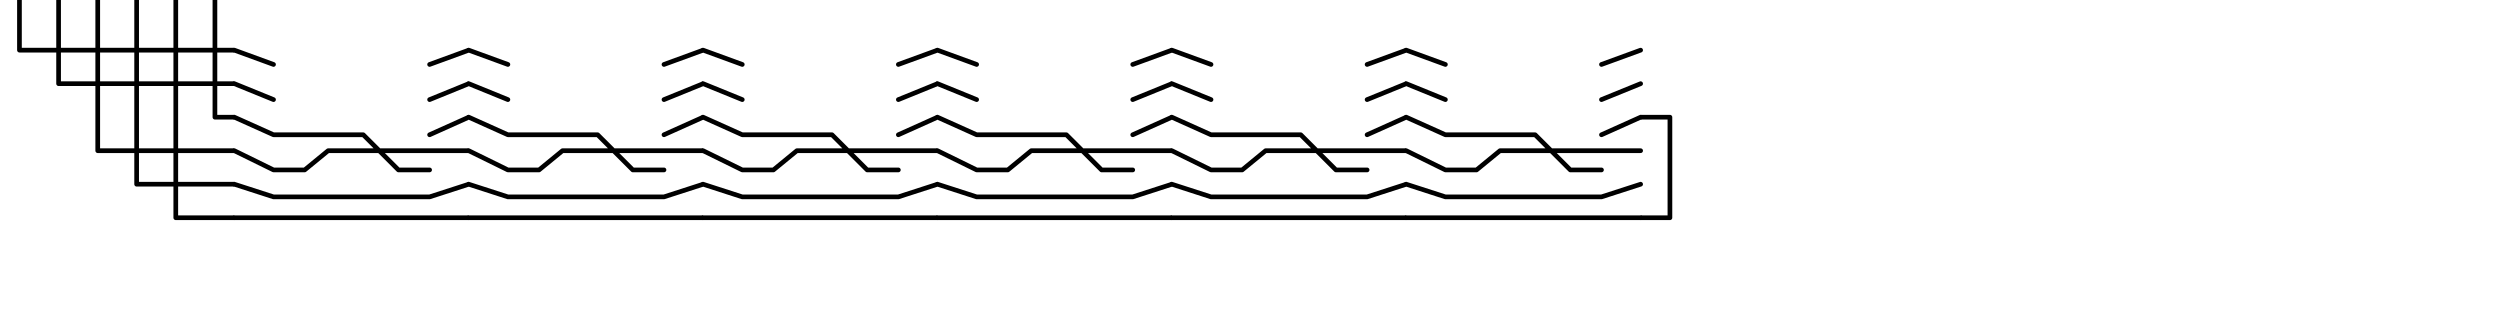
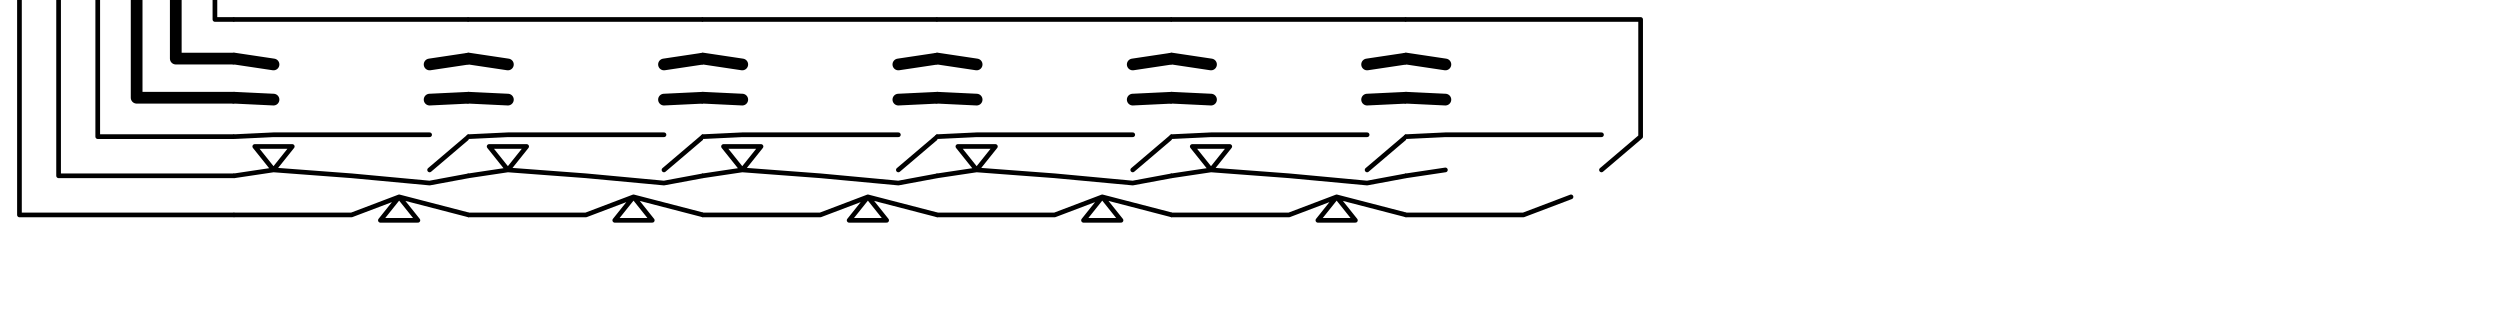
<svg xmlns="http://www.w3.org/2000/svg" version="1.1" width="200mm" height="25mm">
  <g>
    <g transform="translate(0, 0.0) scale(1)">
-       <g id="surface45">
+       <g id="surface13">
        <path style=" stroke:none;fill-rule:nonzero;fill:rgb(100%,100%,100%);fill-opacity:1;" d="M 0 0 L 70.867 0 L 70.867 70.867 L 0 70.867 Z " />
-         <path style="fill:none;stroke-width:0.02;stroke-linecap:round;stroke-linejoin:round;stroke:rgb(0%,0%,0%);stroke-opacity:1;stroke-miterlimit:10;" d="M 0.917 0 L 0.917 0.5 L 1 0.5 M 0.083 0 L 0.083 0.214 L 1 0.214 M 0.25 0 L 0.25 0.357 L 1 0.357 M 0.417 0 L 0.417 0.643 L 1 0.643 M 0.583 0 L 0.583 0.786 L 1 0.786 M 0.75 0 L 0.75 0.929 L 1 0.929 " transform="matrix(70.86614,0,0,70.86614,0,0)" />
-       </g>
-     </g>
-   </g>
-   <g>
-     <g transform="translate(496.063, 0.0) scale(1)">
-       <g id="surface29">
-         <path style=" stroke:none;fill-rule:nonzero;fill:rgb(100%,100%,100%);fill-opacity:1;" d="M 0 0 L 70.867 0 L 70.867 70.867 L 0 70.867 Z " />
-         <path style="fill:none;stroke-width:0.02;stroke-linecap:round;stroke-linejoin:round;stroke:rgb(0%,0%,0%);stroke-opacity:1;stroke-miterlimit:10;" d="M 0 0.5 L 0.125 0.5 L 0.125 0.929 L 0 0.929 " transform="matrix(70.86614,0,0,70.86614,0,0)" />
+         <path style="fill:none;stroke-width:0.05;stroke-linecap:round;stroke-linejoin:round;stroke:rgb(0%,0%,0%);stroke-opacity:1;stroke-miterlimit:10;" d="M 0.75 0 L 0.75 0.25 L 1 0.25 M 0.583 0 L 0.583 0.417 L 1 0.417 " transform="matrix(70.86614,0,0,70.86614,0,0)" />
+         <path style="fill:none;stroke-width:0.02;stroke-linecap:round;stroke-linejoin:round;stroke:rgb(0%,0%,0%);stroke-opacity:1;stroke-miterlimit:10;" d="M 1 0.083 L 0.917 0.083 L 0.917 0 M 0.417 0 L 0.417 0.583 L 1 0.583 M 0.25 0 L 0.25 0.75 L 1 0.75 M 0.083 0 L 0.083 0.917 L 1 0.917 " transform="matrix(70.86614,0,0,70.86614,0,0)" />
      </g>
    </g>
  </g>
  <g>
    <g transform="translate(70.86614, 0.0) scale(1)">
-       <g id="surface13">
+       <g id="surface1">
        <path style=" stroke:none;fill-rule:nonzero;fill:rgb(100%,100%,100%);fill-opacity:1;" d="M 0 0 L 70.867 0 L 70.867 70.867 L 0 70.867 Z " />
-         <path style="fill:none;stroke-width:0.02;stroke-linecap:round;stroke-linejoin:round;stroke:rgb(0%,0%,0%);stroke-opacity:1;stroke-miterlimit:10;" d="M 0 0.214 L 0.167 0.275 M 1 0.214 L 0.833 0.275 M 0 0.357 L 0.167 0.425 M 1 0.357 L 0.833 0.425 M 0 0.5 L 0.167 0.575 L 0.55 0.575 L 0.7 0.725 L 0.833 0.725 M 1 0.5 L 0.833 0.575 M 0 0.643 L 0.167 0.725 L 0.3 0.725 L 0.4 0.643 L 1 0.643 M 0 0.786 L 0.167 0.84 L 0.833 0.84 L 1 0.786 M 0 0.929 L 1 0.929 " transform="matrix(70.86614,0,0,70.86614,0,0)" />
+         <path style="fill:none;stroke-width:0.05;stroke-linecap:round;stroke-linejoin:round;stroke:rgb(0%,0%,0%);stroke-opacity:1;stroke-miterlimit:10;" d="M 0 0.25 L 0.167 0.275 M 1 0.25 L 0.833 0.275 M 0 0.417 L 0.167 0.425 M 1 0.417 L 0.833 0.425 " transform="matrix(70.86614,0,0,70.86614,0,0)" />
+         <path style="fill:none;stroke-width:0.02;stroke-linecap:round;stroke-linejoin:round;stroke:rgb(0%,0%,0%);stroke-opacity:1;stroke-miterlimit:10;" d="M 0 0.083 L 1 0.083 M 0 0.583 L 0.167 0.575 L 0.833 0.575 M 1 0.583 L 0.833 0.725 M 0 0.75 L 0.167 0.725 L 0.087 0.625 L 0.247 0.625 L 0.167 0.725 L 0.5 0.75 L 0.833 0.781 L 1 0.75 M 0 0.917 L 0.5 0.917 L 0.703 0.84 L 0.623 0.94 L 0.783 0.94 L 0.703 0.84 L 1 0.917 " transform="matrix(70.86614,0,0,70.86614,0,0)" />
      </g>
    </g>
  </g>
  <g>
    <g transform="translate(141.7323, 0.0) scale(1)">
-       <g id="surface13">
+       <g id="surface1">
        <path style=" stroke:none;fill-rule:nonzero;fill:rgb(100%,100%,100%);fill-opacity:1;" d="M 0 0 L 70.867 0 L 70.867 70.867 L 0 70.867 Z " />
-         <path style="fill:none;stroke-width:0.02;stroke-linecap:round;stroke-linejoin:round;stroke:rgb(0%,0%,0%);stroke-opacity:1;stroke-miterlimit:10;" d="M 0 0.214 L 0.167 0.275 M 1 0.214 L 0.833 0.275 M 0 0.357 L 0.167 0.425 M 1 0.357 L 0.833 0.425 M 0 0.5 L 0.167 0.575 L 0.55 0.575 L 0.7 0.725 L 0.833 0.725 M 1 0.5 L 0.833 0.575 M 0 0.643 L 0.167 0.725 L 0.3 0.725 L 0.4 0.643 L 1 0.643 M 0 0.786 L 0.167 0.84 L 0.833 0.84 L 1 0.786 M 0 0.929 L 1 0.929 " transform="matrix(70.86614,0,0,70.86614,0,0)" />
+         <path style="fill:none;stroke-width:0.05;stroke-linecap:round;stroke-linejoin:round;stroke:rgb(0%,0%,0%);stroke-opacity:1;stroke-miterlimit:10;" d="M 0 0.25 L 0.167 0.275 M 1 0.25 L 0.833 0.275 M 0 0.417 L 0.167 0.425 M 1 0.417 L 0.833 0.425 " transform="matrix(70.86614,0,0,70.86614,0,0)" />
+         <path style="fill:none;stroke-width:0.02;stroke-linecap:round;stroke-linejoin:round;stroke:rgb(0%,0%,0%);stroke-opacity:1;stroke-miterlimit:10;" d="M 0 0.083 L 1 0.083 M 0 0.583 L 0.167 0.575 L 0.833 0.575 M 1 0.583 L 0.833 0.725 M 0 0.75 L 0.167 0.725 L 0.087 0.625 L 0.247 0.625 L 0.167 0.725 L 0.5 0.75 L 0.833 0.781 L 1 0.75 M 0 0.917 L 0.5 0.917 L 0.703 0.84 L 0.623 0.94 L 0.783 0.94 L 0.703 0.84 L 1 0.917 " transform="matrix(70.86614,0,0,70.86614,0,0)" />
      </g>
    </g>
  </g>
  <g>
    <g transform="translate(212.5984, 0.0) scale(1)">
-       <g id="surface13">
+       <g id="surface1">
        <path style=" stroke:none;fill-rule:nonzero;fill:rgb(100%,100%,100%);fill-opacity:1;" d="M 0 0 L 70.867 0 L 70.867 70.867 L 0 70.867 Z " />
-         <path style="fill:none;stroke-width:0.02;stroke-linecap:round;stroke-linejoin:round;stroke:rgb(0%,0%,0%);stroke-opacity:1;stroke-miterlimit:10;" d="M 0 0.214 L 0.167 0.275 M 1 0.214 L 0.833 0.275 M 0 0.357 L 0.167 0.425 M 1 0.357 L 0.833 0.425 M 0 0.5 L 0.167 0.575 L 0.55 0.575 L 0.7 0.725 L 0.833 0.725 M 1 0.5 L 0.833 0.575 M 0 0.643 L 0.167 0.725 L 0.3 0.725 L 0.4 0.643 L 1 0.643 M 0 0.786 L 0.167 0.84 L 0.833 0.84 L 1 0.786 M 0 0.929 L 1 0.929 " transform="matrix(70.86614,0,0,70.86614,0,0)" />
+         <path style="fill:none;stroke-width:0.05;stroke-linecap:round;stroke-linejoin:round;stroke:rgb(0%,0%,0%);stroke-opacity:1;stroke-miterlimit:10;" d="M 0 0.25 L 0.167 0.275 M 1 0.25 L 0.833 0.275 M 0 0.417 L 0.167 0.425 M 1 0.417 L 0.833 0.425 " transform="matrix(70.86614,0,0,70.86614,0,0)" />
+         <path style="fill:none;stroke-width:0.02;stroke-linecap:round;stroke-linejoin:round;stroke:rgb(0%,0%,0%);stroke-opacity:1;stroke-miterlimit:10;" d="M 0 0.083 L 1 0.083 M 0 0.583 L 0.167 0.575 L 0.833 0.575 M 1 0.583 L 0.833 0.725 M 0 0.75 L 0.167 0.725 L 0.087 0.625 L 0.247 0.625 L 0.167 0.725 L 0.5 0.75 L 0.833 0.781 L 1 0.75 M 0 0.917 L 0.5 0.917 L 0.703 0.84 L 0.623 0.94 L 0.783 0.94 L 0.703 0.84 L 1 0.917 " transform="matrix(70.86614,0,0,70.86614,0,0)" />
      </g>
    </g>
  </g>
  <g>
    <g transform="translate(283.4646, 0.0) scale(1)">
-       <g id="surface13">
+       <g id="surface1">
        <path style=" stroke:none;fill-rule:nonzero;fill:rgb(100%,100%,100%);fill-opacity:1;" d="M 0 0 L 70.867 0 L 70.867 70.867 L 0 70.867 Z " />
-         <path style="fill:none;stroke-width:0.02;stroke-linecap:round;stroke-linejoin:round;stroke:rgb(0%,0%,0%);stroke-opacity:1;stroke-miterlimit:10;" d="M 0 0.214 L 0.167 0.275 M 1 0.214 L 0.833 0.275 M 0 0.357 L 0.167 0.425 M 1 0.357 L 0.833 0.425 M 0 0.5 L 0.167 0.575 L 0.55 0.575 L 0.7 0.725 L 0.833 0.725 M 1 0.5 L 0.833 0.575 M 0 0.643 L 0.167 0.725 L 0.3 0.725 L 0.4 0.643 L 1 0.643 M 0 0.786 L 0.167 0.84 L 0.833 0.84 L 1 0.786 M 0 0.929 L 1 0.929 " transform="matrix(70.86614,0,0,70.86614,0,0)" />
+         <path style="fill:none;stroke-width:0.05;stroke-linecap:round;stroke-linejoin:round;stroke:rgb(0%,0%,0%);stroke-opacity:1;stroke-miterlimit:10;" d="M 0 0.25 L 0.167 0.275 M 1 0.25 L 0.833 0.275 M 0 0.417 L 0.167 0.425 M 1 0.417 L 0.833 0.425 " transform="matrix(70.86614,0,0,70.86614,0,0)" />
+         <path style="fill:none;stroke-width:0.02;stroke-linecap:round;stroke-linejoin:round;stroke:rgb(0%,0%,0%);stroke-opacity:1;stroke-miterlimit:10;" d="M 0 0.083 L 1 0.083 M 0 0.583 L 0.167 0.575 L 0.833 0.575 M 1 0.583 L 0.833 0.725 M 0 0.75 L 0.167 0.725 L 0.087 0.625 L 0.247 0.625 L 0.167 0.725 L 0.5 0.75 L 0.833 0.781 L 1 0.75 M 0 0.917 L 0.5 0.917 L 0.703 0.84 L 0.623 0.94 L 0.783 0.94 L 0.703 0.84 L 1 0.917 " transform="matrix(70.86614,0,0,70.86614,0,0)" />
      </g>
    </g>
  </g>
  <g>
    <g transform="translate(354.3307, 0.0) scale(1)">
-       <g id="surface13">
+       <g id="surface1">
        <path style=" stroke:none;fill-rule:nonzero;fill:rgb(100%,100%,100%);fill-opacity:1;" d="M 0 0 L 70.867 0 L 70.867 70.867 L 0 70.867 Z " />
-         <path style="fill:none;stroke-width:0.02;stroke-linecap:round;stroke-linejoin:round;stroke:rgb(0%,0%,0%);stroke-opacity:1;stroke-miterlimit:10;" d="M 0 0.214 L 0.167 0.275 M 1 0.214 L 0.833 0.275 M 0 0.357 L 0.167 0.425 M 1 0.357 L 0.833 0.425 M 0 0.5 L 0.167 0.575 L 0.55 0.575 L 0.7 0.725 L 0.833 0.725 M 1 0.5 L 0.833 0.575 M 0 0.643 L 0.167 0.725 L 0.3 0.725 L 0.4 0.643 L 1 0.643 M 0 0.786 L 0.167 0.84 L 0.833 0.84 L 1 0.786 M 0 0.929 L 1 0.929 " transform="matrix(70.86614,0,0,70.86614,0,0)" />
+         <path style="fill:none;stroke-width:0.05;stroke-linecap:round;stroke-linejoin:round;stroke:rgb(0%,0%,0%);stroke-opacity:1;stroke-miterlimit:10;" d="M 0 0.25 L 0.167 0.275 M 1 0.25 L 0.833 0.275 M 0 0.417 L 0.167 0.425 M 1 0.417 L 0.833 0.425 " transform="matrix(70.86614,0,0,70.86614,0,0)" />
+         <path style="fill:none;stroke-width:0.02;stroke-linecap:round;stroke-linejoin:round;stroke:rgb(0%,0%,0%);stroke-opacity:1;stroke-miterlimit:10;" d="M 0 0.083 L 1 0.083 M 0 0.583 L 0.167 0.575 L 0.833 0.575 M 1 0.583 L 0.833 0.725 M 0 0.75 L 0.167 0.725 L 0.087 0.625 L 0.247 0.625 L 0.167 0.725 L 0.5 0.75 L 0.833 0.781 L 1 0.75 M 0 0.917 L 0.5 0.917 L 0.703 0.84 L 0.623 0.94 L 0.783 0.94 L 0.703 0.84 L 1 0.917 " transform="matrix(70.86614,0,0,70.86614,0,0)" />
      </g>
    </g>
  </g>
  <g>
    <g transform="translate(425.1969, 0.0) scale(1)">
-       <g id="surface13">
+       <g id="surface5">
        <path style=" stroke:none;fill-rule:nonzero;fill:rgb(100%,100%,100%);fill-opacity:1;" d="M 0 0 L 70.867 0 L 70.867 70.867 L 0 70.867 Z " />
-         <path style="fill:none;stroke-width:0.02;stroke-linecap:round;stroke-linejoin:round;stroke:rgb(0%,0%,0%);stroke-opacity:1;stroke-miterlimit:10;" d="M 0 0.214 L 0.167 0.275 M 1 0.214 L 0.833 0.275 M 0 0.357 L 0.167 0.425 M 1 0.357 L 0.833 0.425 M 0 0.5 L 0.167 0.575 L 0.55 0.575 L 0.7 0.725 L 0.833 0.725 M 1 0.5 L 0.833 0.575 M 0 0.643 L 0.167 0.725 L 0.3 0.725 L 0.4 0.643 L 1 0.643 M 0 0.786 L 0.167 0.84 L 0.833 0.84 L 1 0.786 M 0 0.929 L 1 0.929 " transform="matrix(70.86614,0,0,70.86614,0,0)" />
+         <path style="fill:none;stroke-width:0.05;stroke-linecap:round;stroke-linejoin:round;stroke:rgb(0%,0%,0%);stroke-opacity:1;stroke-miterlimit:10;" d="M 0 0.25 L 0.167 0.275 M 0 0.417 L 0.167 0.425 " transform="matrix(70.86614,0,0,70.86614,0,0)" />
+         <path style="fill:none;stroke-width:0.02;stroke-linecap:round;stroke-linejoin:round;stroke:rgb(0%,0%,0%);stroke-opacity:1;stroke-miterlimit:10;" d="M 0 0.083 L 1 0.083 L 1 0.583 M 0 0.583 L 0.167 0.575 L 0.833 0.575 M 1 0.583 L 0.833 0.725 M 0 0.75 L 0.167 0.725 M 0 0.917 L 0.5 0.917 L 0.703 0.84 " transform="matrix(70.86614,0,0,70.86614,0,0)" />
      </g>
    </g>
  </g>
</svg>
